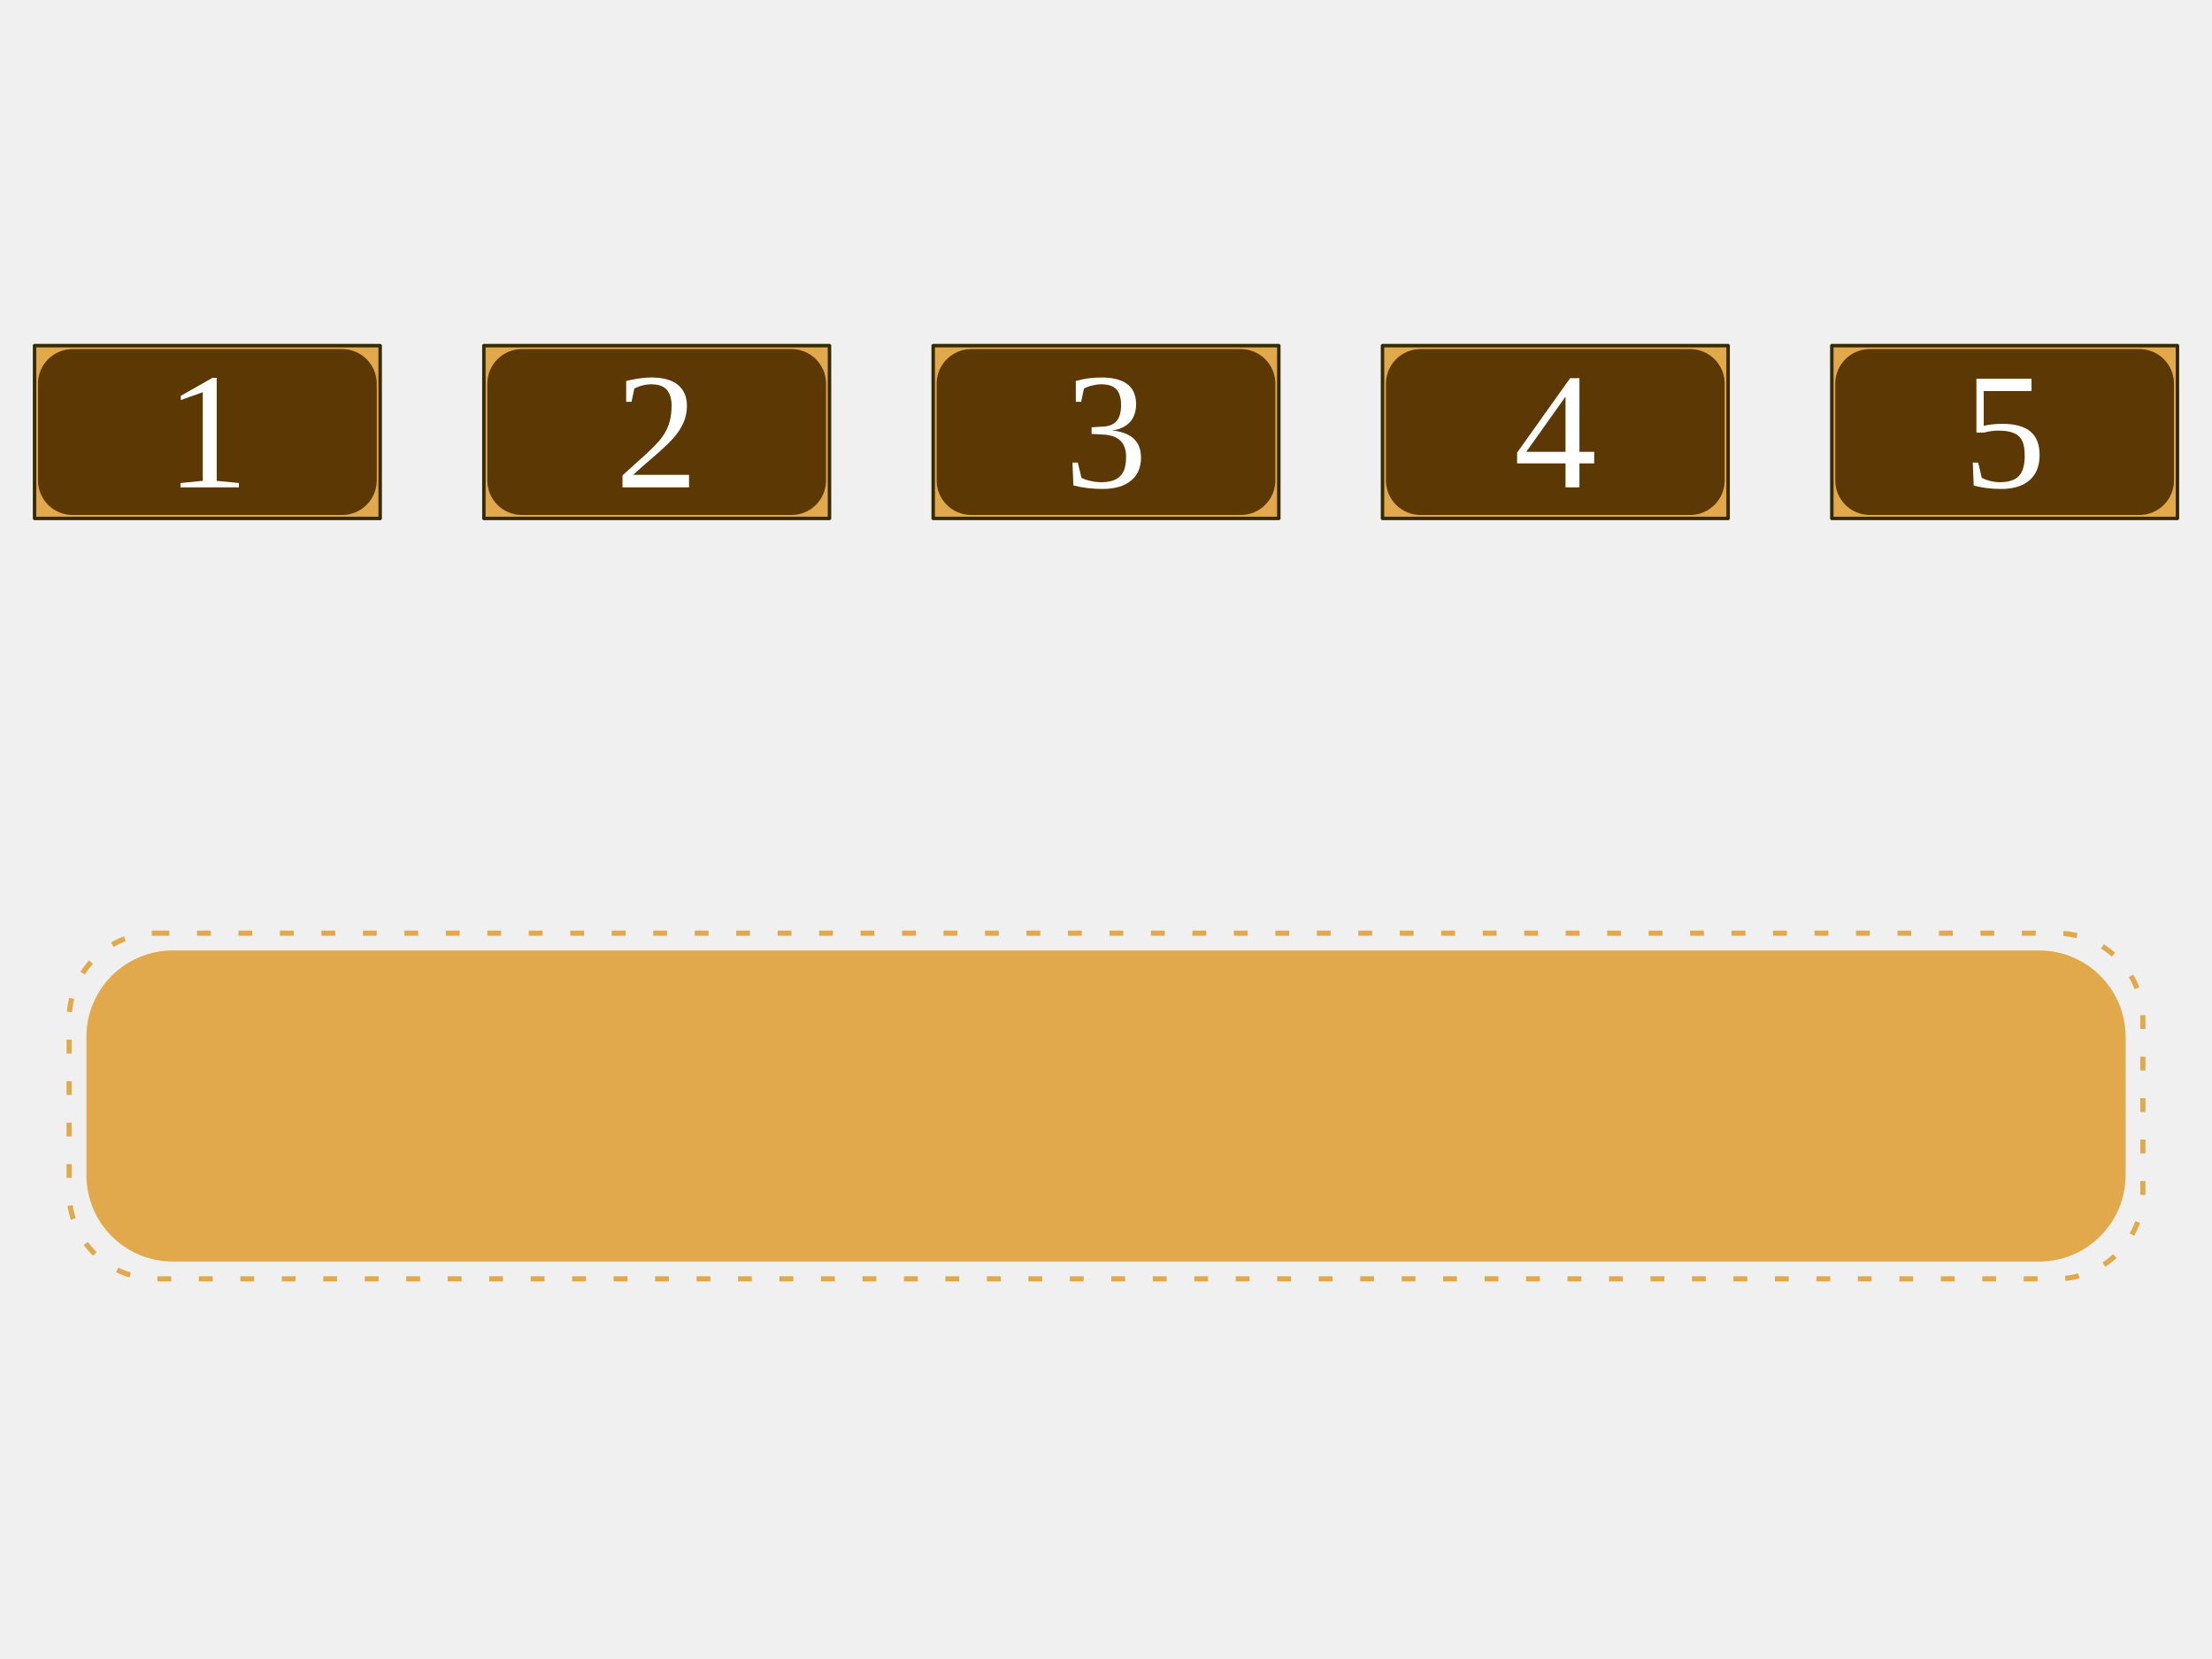
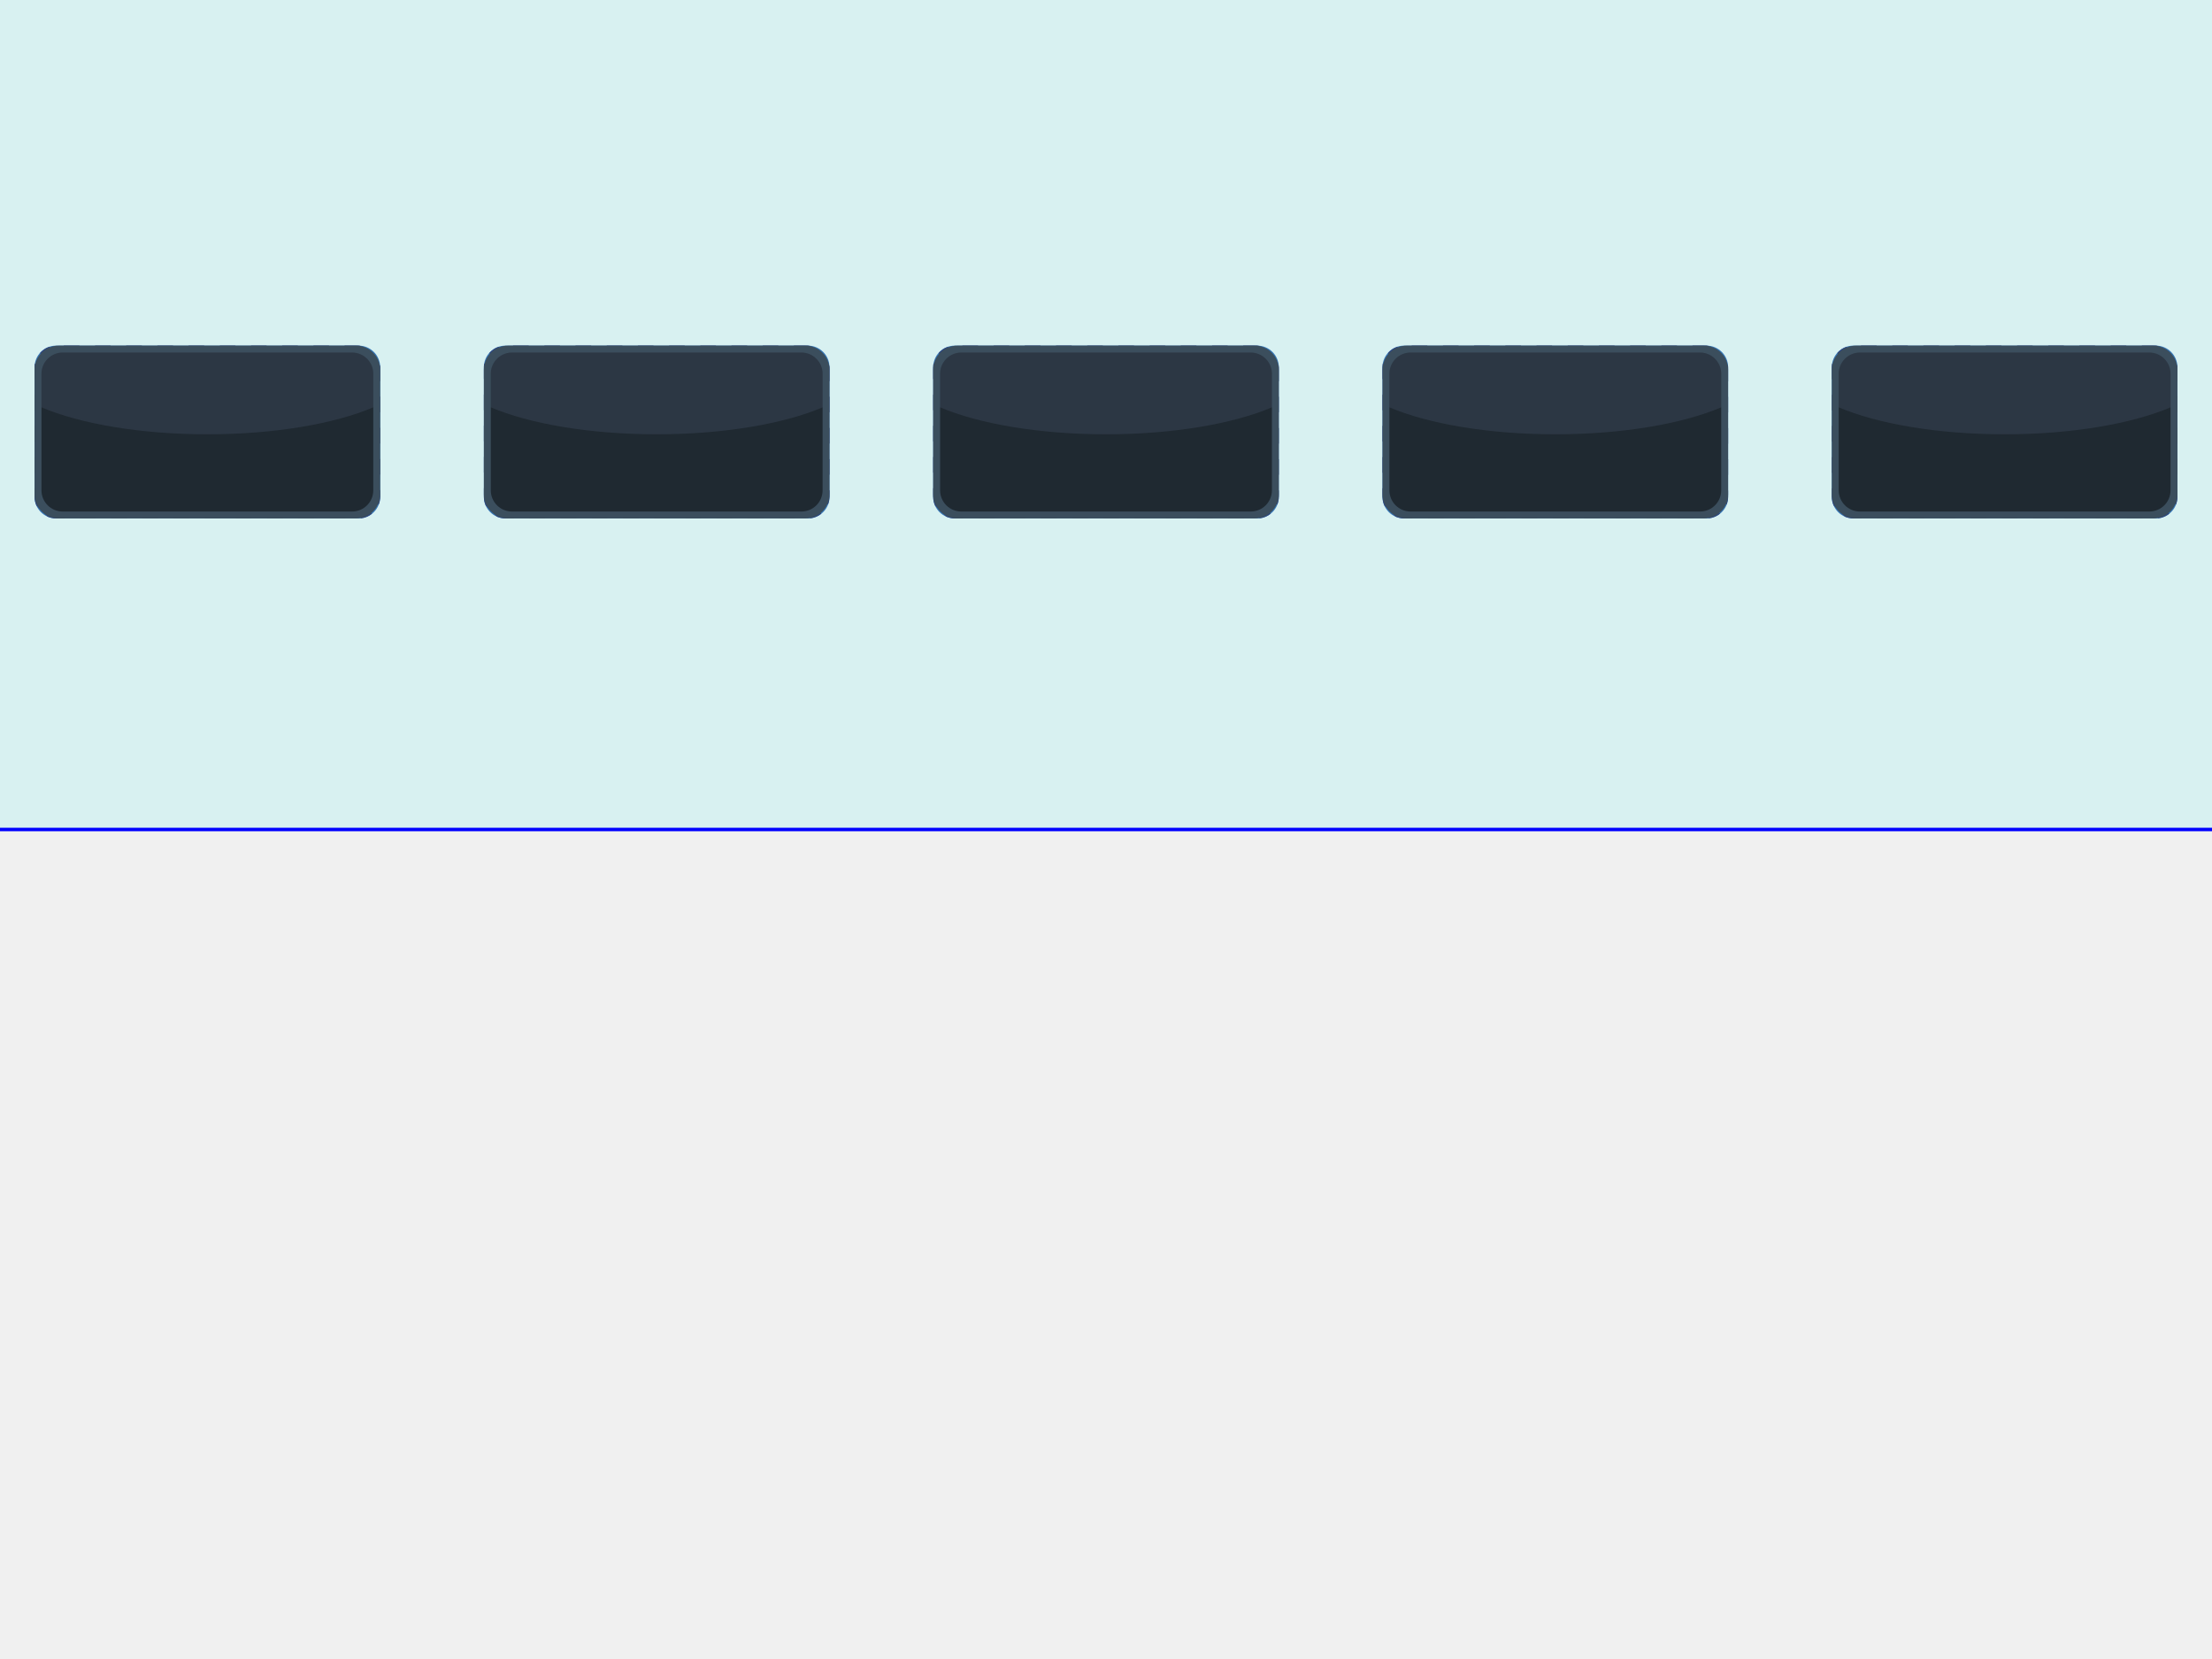
- <svg xmlns="http://www.w3.org/2000/svg" version="1.0" width="100%" height="100%" viewBox="0 0 640 480" id="svg2383">
+ <svg xmlns="http://www.w3.org/2000/svg" xmlns:xlink="http://www.w3.org/1999/xlink" version="1.0" width="100%" height="100%" viewBox="0 0 640 480" id="svg2383">
  <defs id="defs2385">
    <style type="text/css">
    .disable { display:none; }
    .box    { fill:#553300; fill-opacity:0.95;}
-     
-     .good .box { fill:green; }
+     #pieces&gt;.wrong  { opacity:0.2; }

-     #target rect    { fill:#e1a94b; stroke:#352b00;stroke-width:1;stroke-linecap:butt;stroke-linejoin:round; }
-     text    { font-size:48px;text-anchor:middle;fill:white;font-family:Times New Roman;-inkscape-font-specification:Times New Roman; }
+     text    { font-size:48px;text-anchor:middle;fill:white;font-family:Times New Roman; }

    #up         { display:none; }
-     #up text    { fill:black; }
+     #up text    { fill:black; font-weight:bold; }
    #down       { display:none; }
-     #down text  { fill:black; }
+     #down text  { fill:black;font-weight:bold; }

    .up #up     { display:inline; }
    .down #down { display:inline; }

    .l4 .e5     { display:none; }
    .l3 .e5     { display:none; }
    .l3 .e4     { display:none; }
 </style>
  </defs>
+   <g class="disable">
+     <g id="tt">
+       <rect width="100" height="50" ry="6.24" x="0" y="0" id="r3253" style="opacity:1;fill:#ffffff;fill-opacity:0.31;fill-rule:nonzero;stroke:none;marker:none;visibility:visible;display:inline;overflow:visible;enable-background:accumulate" />
+       <path d="M 6.25,0 C 2.78,0 -3.11e-17,2.78 0,6.25 L 0,43.75 C 0,47.21 2.78,50 6.25,50 L 93.75,50 C 97.21,50 100,47.21 100,43.75 L 100,6.25 C 100,2.78 97.21,-3.11e-17 93.75,0 L 6.25,0 z M 7.25,3.62 L 92.75,3.62 C 94.64,3.62 96.18,5.13 96.18,7.03 L 96.18,42.96 C 96.18,44.86 94.64,46.37 92.75,46.37 L 7.25,46.37 C 5.35,46.37 3.81,44.86 3.81,42.96 L 3.81,7.03 C 3.81,5.13 5.35,3.62 7.25,3.62 z" id="r3324" style="opacity:1;fill:#3576b5;fill-opacity:1;fill-rule:nonzero;stroke:none;marker:none;visibility:visible;display:inline;overflow:visible;enable-background:accumulate" />
+       <path d="M 8.40,0 L 12.03,3.62 L 16.56,3.62 L 12.93,0 L 8.40,0 z M 17.46,0 L 21.09,3.62 L 25.59,3.62 L 21.96,0 L 17.46,0 z M 26.46,0 L 30.09,3.62 L 34.62,3.62 L 31,0 L 26.46,0 z M 35.5,0 L 39.12,3.62 L 43.65,3.62 L 40.03,0 L 35.5,0 z M 44.53,0 L 48.15,3.62 L 52.65,3.62 L 49.03,0 L 44.53,0 z M 53.56,0 L 57.18,3.62 L 61.68,3.62 L 58.06,0 L 53.56,0 z M 62.59,0 L 66.21,3.62 L 70.71,3.62 L 67.09,0 L 62.59,0 z M 71.59,0 L 75.21,3.62 L 79.75,3.62 L 76.12,0 L 71.59,0 z M 80.65,0 L 84.28,3.62 L 88.78,3.62 L 85.15,0 L 80.65,0 z M 89.65,0 L 93.34,3.68 C 94.76,3.93 95.88,5.04 96.12,6.46 L 100,10.34 L 100,6.25 C 100,6.10 99.97,5.95 99.96,5.81 L 94.18,0.03 C 94.04,0.02 93.89,-1.30e-18 93.75,0 L 89.65,0 z M 4.25,0.34 C 3.18,0.69 2.28,1.33 1.56,2.15 L 4.46,5.06 C 5.09,4.19 6.09,3.62 7.25,3.62 L 7.53,3.62 L 4.25,0.34 z M 0.09,5.18 C 0.03,5.53 -3.28e-18,5.88 0,6.25 L 0,9.62 L 3.81,13.43 L 3.81,8.90 L 0.09,5.18 z M 96.18,11.03 L 96.18,15.53 L 100,19.34 L 100,14.84 L 96.18,11.03 z M 0,14.15 L 0,18.65 L 3.81,22.46 L 3.81,17.96 L 0,14.15 z M 96.18,20.06 L 96.18,24.59 L 100,28.40 L 100,23.87 L 96.18,20.06 z M 0,23.15 L 0,27.65 L 3.81,31.46 L 3.81,26.96 L 0,23.15 z M 96.18,29.09 L 96.18,33.59 L 100,37.40 L 100,32.90 L 96.18,29.09 z M 0,32.18 L 0,36.71 L 3.81,40.53 L 3.81,36 L 0,32.18 z M 96.18,38.12 L 96.18,42.62 L 99.56,46 C 99.83,45.30 100,44.54 100,43.75 L 100,41.93 L 96.18,38.12 z M 0,41.21 L 0,43.75 C 0,44.61 0.18,45.43 0.5,46.18 L 0.53,46.25 L 3.75,49.46 C 3.77,49.47 3.79,49.49 3.81,49.5 C 4.56,49.81 5.38,50 6.25,50 L 8.78,50 L 0,41.21 z M 94.75,45.71 C 94.18,46.12 93.50,46.37 92.75,46.37 L 90.90,46.37 L 94.5,49.96 C 95.69,49.82 96.76,49.33 97.65,48.62 L 94.75,45.71 z M 9.65,46.37 L 13.28,50 L 17.81,50 L 14.18,46.37 L 9.65,46.37 z M 18.71,46.37 L 22.34,50 L 26.84,50 L 23.21,46.37 L 18.71,46.37 z M 27.71,46.37 L 31.34,50 L 35.84,50 L 32.21,46.37 L 27.71,46.37 z M 36.75,46.37 L 40.37,50 L 44.90,50 L 41.28,46.37 L 36.75,46.37 z M 45.78,46.37 L 49.40,50 L 53.90,50 L 50.28,46.37 L 45.78,46.37 z M 54.78,46.37 L 58.40,50 L 62.93,50 L 59.31,46.37 L 54.78,46.37 z M 63.84,46.37 L 67.46,50 L 71.96,50 L 68.34,46.37 L 63.84,46.37 z M 72.84,46.37 L 76.46,50 L 81,50 L 77.37,46.37 L 72.84,46.37 z M 81.87,46.37 L 85.5,50 L 90.03,50 L 86.40,46.37 L 81.87,46.37 z" id="r2383" style="opacity:1;fill:#2d457e;fill-opacity:1;fill-rule:nonzero;stroke:none;marker:none;visibility:visible;display:inline;overflow:visible;enable-background:accumulate" />
+       <rect width="88.10" height="44.05" ry="5.50" x="5.94" y="2.97" id="r3249" style="opacity:1;fill:#ffffff;fill-opacity:0;fill-rule:nonzero;stroke:none;marker:none;visibility:visible;display:inline;overflow:visible;enable-background:accumulate" />
+       <path d="M 18.46,5.40 L 8.56,5.40 C 7.04,5.40 5.81,6.63 5.81,8.15 L 5.81,16.75" id="p3321" style="opacity:1;fill:none;fill-opacity:0.31;fill-rule:nonzero;stroke:#2d457e;stroke-width:1.5;stroke-linecap:round;stroke-linejoin:round;marker:none;stroke-miterlimit:4;stroke-dasharray:none;stroke-dashoffset:0;stroke-opacity:1;visibility:visible;display:inline;overflow:visible;enable-background:accumulate" />
+       <path d="M 94.18,16.75 L 94.18,8.15 C 94.18,6.63 92.95,5.40 91.43,5.40 L 81.53,5.40" id="p3319" style="opacity:1;fill:none;fill-opacity:0.31;fill-rule:nonzero;stroke:#2d457e;stroke-width:1.5;stroke-linecap:round;stroke-linejoin:round;marker:none;stroke-miterlimit:4;stroke-dasharray:none;stroke-dashoffset:0;stroke-opacity:1;visibility:visible;display:inline;overflow:visible;enable-background:accumulate" />
+       <path d="M 5.81,33.25 L 5.81,41.84 C 5.81,43.36 7.04,44.59 8.56,44.59 L 18.46,44.59" id="p3317" style="opacity:1;fill:none;fill-opacity:0.31;fill-rule:nonzero;stroke:#2d457e;stroke-width:1.5;stroke-linecap:round;stroke-linejoin:round;marker:none;stroke-miterlimit:4;stroke-dasharray:none;stroke-dashoffset:0;stroke-opacity:1;visibility:visible;display:inline;overflow:visible;enable-background:accumulate" />
+       <path d="M 81.53,44.59 L 91.43,44.59 C 92.95,44.59 94.18,43.36 94.18,41.84 L 94.18,33.25" id="r3259" style="opacity:1;fill:none;fill-opacity:0.31;fill-rule:nonzero;stroke:#2d457e;stroke-width:1.5;stroke-linecap:round;stroke-linejoin:round;marker:none;stroke-miterlimit:4;stroke-dasharray:none;stroke-dashoffset:0;stroke-opacity:1;visibility:visible;display:inline;overflow:visible;enable-background:accumulate" />
+     </g>
+     <g id="tp">
+       <rect width="100" height="50" ry="7.00" x="-50" y="-25" id="r3432" style="opacity:1;fill:#3b4e5d;fill-opacity:1;fill-rule:nonzero;stroke:none;marker:none;visibility:visible;display:inline;overflow:visible;enable-background:accumulate" />
+       <rect width="96" height="46" ry="6.13" x="-48" y="-23" id="r3435" style="opacity:1;fill:#1f2931;fill-opacity:1;fill-rule:nonzero;stroke:none;marker:none;visibility:visible;display:inline;overflow:visible;enable-background:accumulate" />
+       <path d="M -41.87,-23 C -45.27,-23 -48,-20.27 -48,-16.87 L -48,-7.15 C -36.78,-2.39 -19.45,0.65 0,0.65 C 19.45,0.65 36.78,-2.39 48,-7.15 L 48,-16.87 C 48,-20.27 45.27,-23 41.87,-23 L -41.87,-23 z" id="p3437" style="opacity:1;fill:#919fd7;fill-opacity:0.12;fill-rule:nonzero;stroke:none;marker:none;visibility:visible;display:inline;overflow:visible;enable-background:accumulate" />
+     </g>
+   </g>
  <g id="bg">
-     <rect width="600" height="100" ry="25" x="20" y="270" id="r3813" style="fill:none;stroke:#e1a94b;stroke-width:1.5;stroke-miterlimit:4;stroke-dasharray:4, 8;" />
-     <rect width="590" height="90" ry="25" x="25" y="275" id="r3815" style="fill:#e1a94b;stroke:none;marker:none;visibility:visible;display:inline;overflow:visible;enable-background:accumulate" />
+     <rect x="0" y="0" width="640" height="240" style="fill:cyan;fill-opacity:0.1;" />
+     <line x1="0" y1="240" x2="640" y2="240" style="fill:none;stroke:blue;stroke-width:1px;" />
    <g id="target">
-       <rect id="t01" class="e4" width="100" height="50" x="10" y="100" />
-       <rect id="t02" width="100" height="50" x="140" y="100" />
-       <rect id="t03" width="100" height="50" x="270" y="100" />
-       <rect id="t04" width="100" height="50" x="400" y="100" />
-       <rect id="t05" class="e5" width="100" height="50" x="530" y="100" />
+       <g id="t01" class="e4" transform="translate(10,100)">
+         <use x="0" y="0" xlink:href="#tt" />
+       </g>
+       <g id="t02" transform="translate(140,100)">
+         <use x="0" y="0" xlink:href="#tt" />
+       </g>
+       <g id="t03" transform="translate(270,100)">
+         <use x="0" y="0" xlink:href="#tt" />
+       </g>
+       <g id="t04" transform="translate(400,100)">
+         <use x="0" y="0" xlink:href="#tt" />
+       </g>
+       <g id="t05" class="e5" transform="translate(530,100)">
+         <use x="0" y="0" xlink:href="#tt" />
+       </g>
    </g>
    <g id="up">
      <g transform="translate(125,125)" class="e4">
        <text y="16">&lt;</text>
      </g>
      <g transform="translate(255,125)">
        <text y="16">&lt;</text>
      </g>
      <g transform="translate(385,125)">
        <text y="16">&lt;</text>
      </g>
      <g transform="translate(515,125)" class="e5">
        <text y="16">&lt;</text>
      </g>
    </g>
    <g id="down">
      <g transform="translate(125,125)" class="e4">
        <text y="16">&gt;</text>
      </g>
      <g transform="translate(255,125)">
        <text y="16">&gt;</text>
      </g>
      <g transform="translate(385,125)">
        <text y="16">&gt;</text>
      </g>
      <g transform="translate(515,125)" class="e5">
        <text y="16">&gt;</text>
      </g>
    </g>
  </g>
  <g id="pieces">
    <g id="a" transform="translate(60,125) ">
      <g class="scale">
        <g class="rot">
-           <rect width="98" height="48" ry="10" x="-49" y="-24" class="box" />
-           <text y="16">1</text>
+           <use x="0" y="0" xlink:href="#tp" />
+           <text y="16" />
        </g>
      </g>
    </g>
    <g id="b" transform="translate(190,125) ">
      <g class="scale">
        <g class="rot">
-           <rect width="98" height="48" ry="10" x="-49" y="-24" class="box" />
-           <text y="16">2</text>
+           <use x="0" y="0" xlink:href="#tp" />
+           <text y="16" />
        </g>
      </g>
    </g>
    <g id="c" transform="translate(320,125) ">
      <g class="scale">
        <g class="rot">
-           <rect width="98" height="48" ry="10" x="-49" y="-24" class="box" />
-           <text y="16">3</text>
+           <use x="0" y="0" xlink:href="#tp" />
+           <text y="16" />
        </g>
      </g>
    </g>
    <g id="d" transform="translate(450,125) ">
      <g class="scale">
        <g class="rot">
-           <rect width="98" height="48" ry="10" x="-49" y="-24" class="box" />
-           <text y="16">4</text>
+           <use x="0" y="0" xlink:href="#tp" />
+           <text y="16" />
        </g>
      </g>
    </g>
    <g id="e" transform="translate(580,125) ">
      <g class="scale">
        <g class="rot">
-           <rect width="98" height="48" ry="10" x="-49" y="-24" class="box" />
-           <text y="16">5</text>
+           <use x="0" y="0" xlink:href="#tp" />
+           <text y="16" />
        </g>
      </g>
    </g>
  </g>
</svg>
